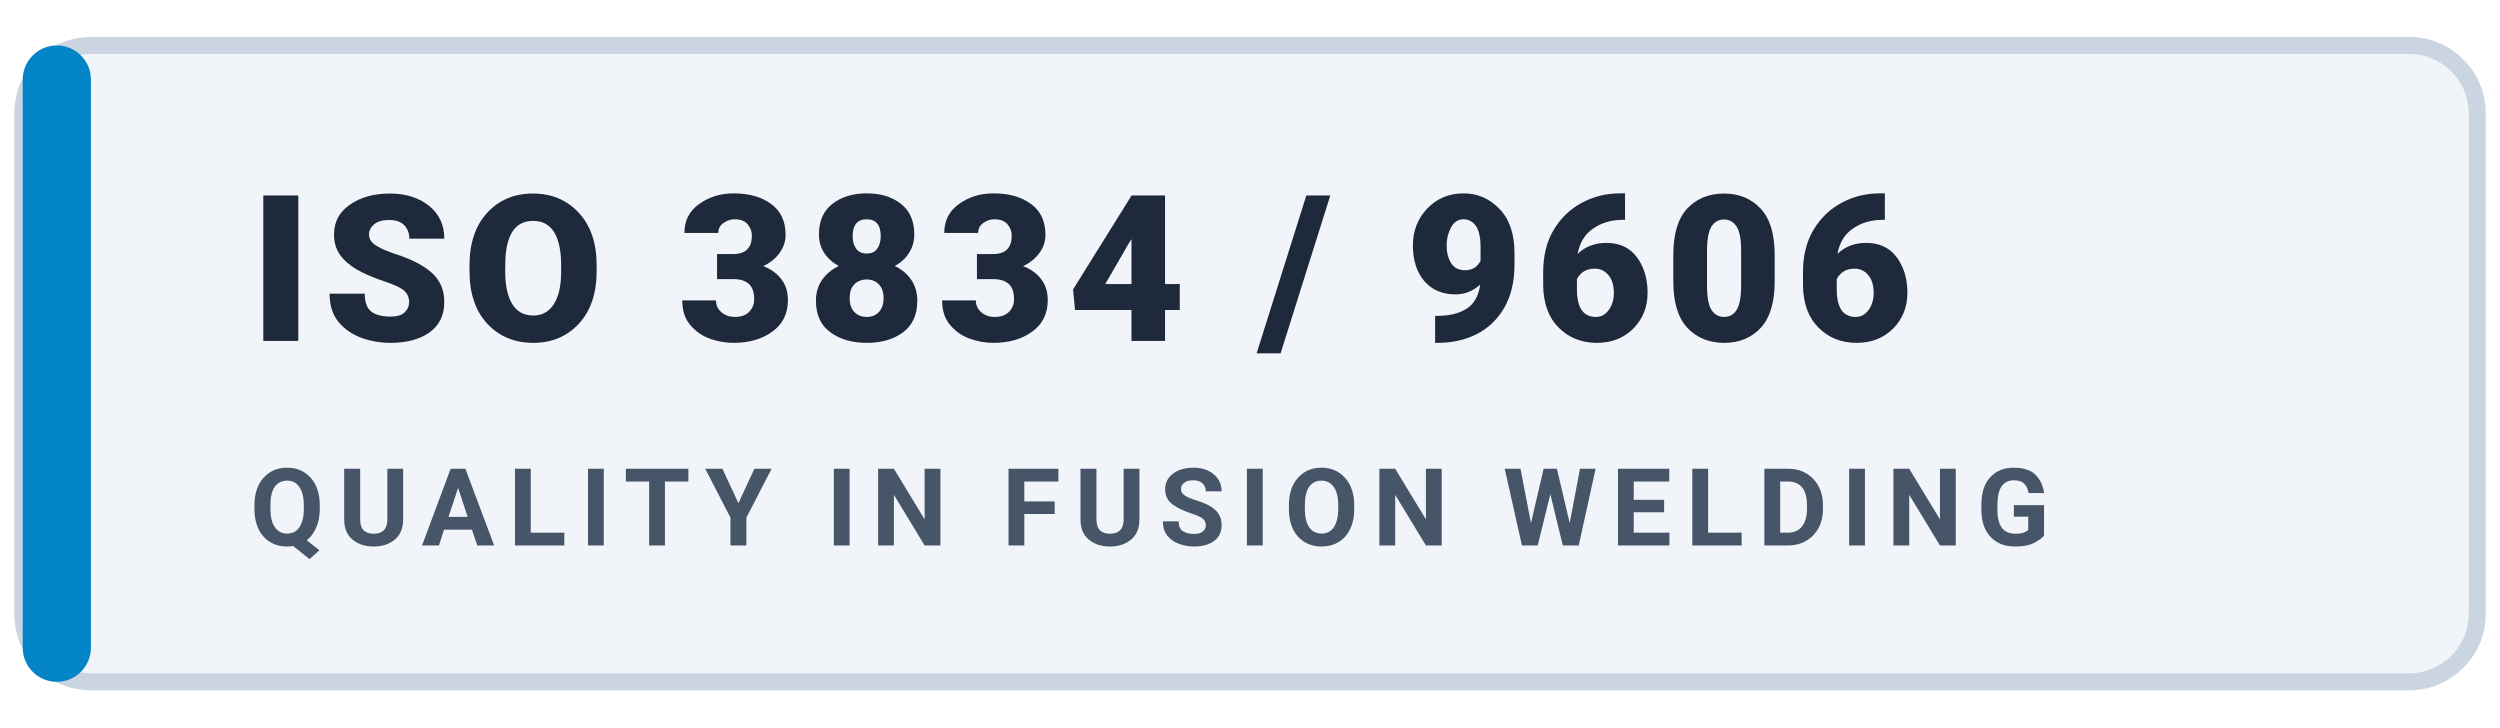
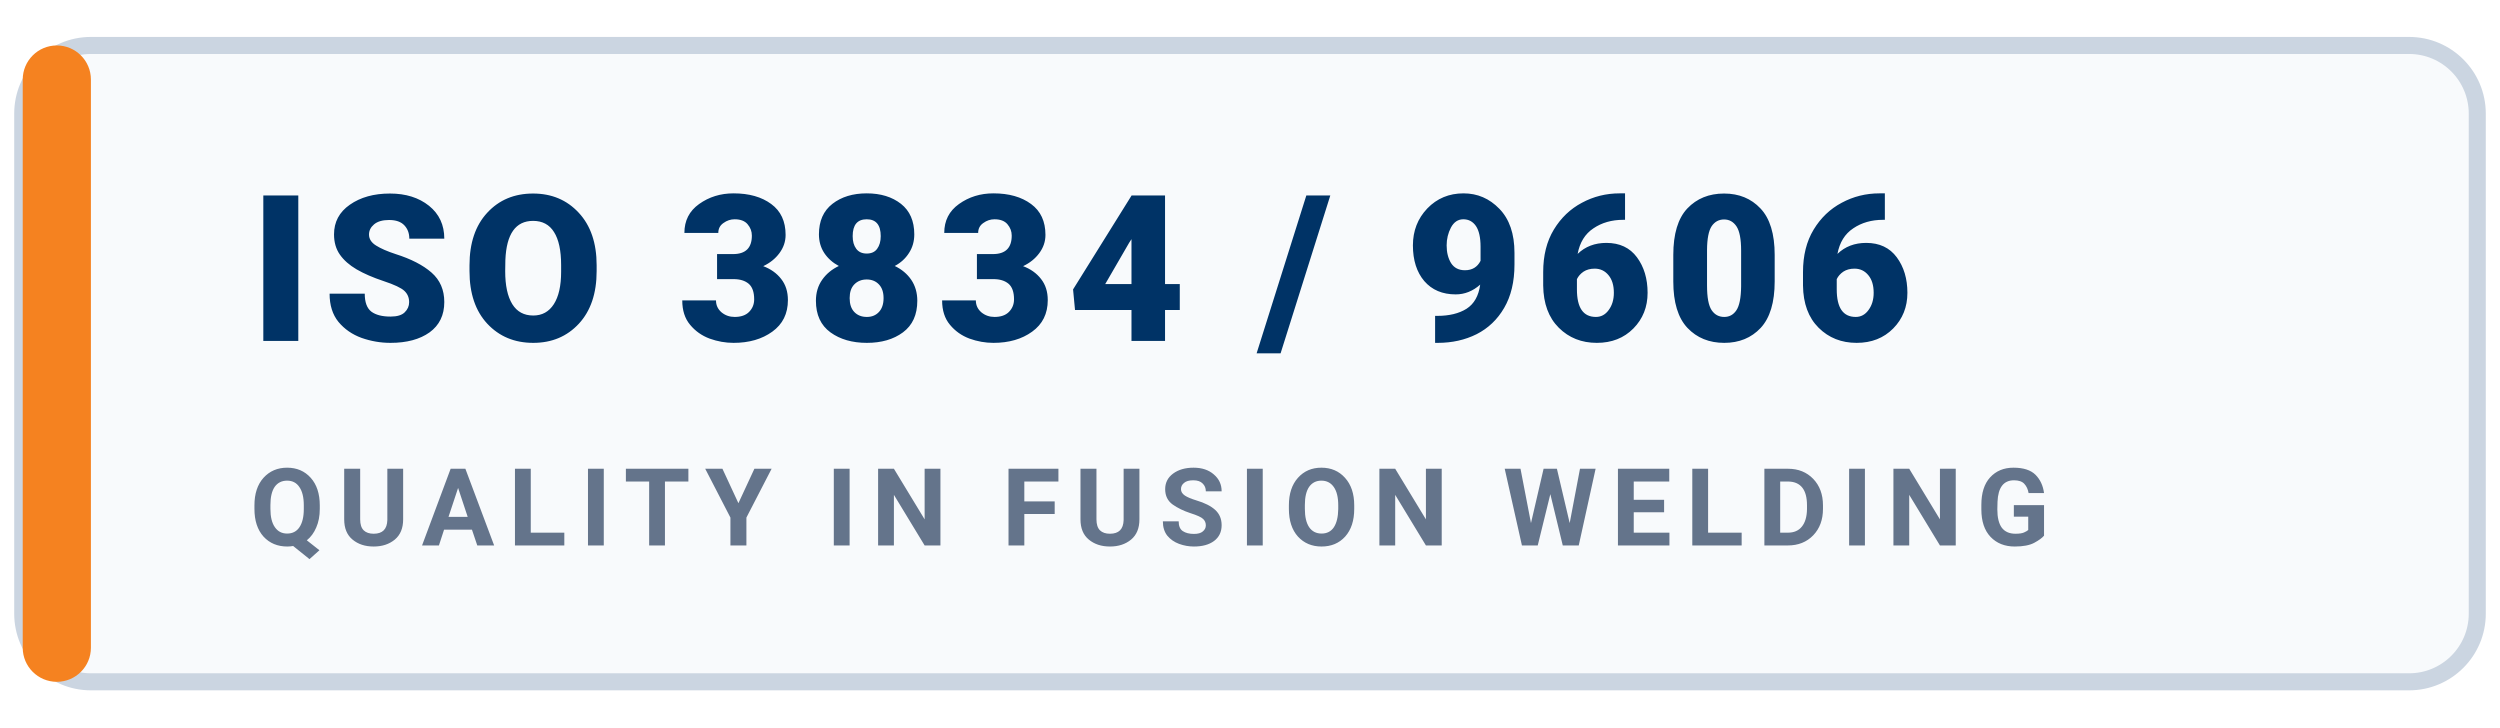
<svg xmlns="http://www.w3.org/2000/svg" viewBox="0 0 220 64" fill="none">
-   <rect x="2" y="4" width="216" height="56" rx="6" fill="#F1F5F9" stroke="#CBD5E1" stroke-width="1.5" />
-   <rect x="2" y="4" width="6" height="56" rx="3" fill="#0284C7" />
-   <text x="22" y="30" font-family="'Roboto', Arial, sans-serif" font-weight="900" font-size="18" letter-spacing="1" fill="#1E293B">ISO 3834 / 9606</text>
-   <text x="22" y="48" font-family="'Roboto', Arial, sans-serif" font-weight="600" font-size="9.5" letter-spacing="1.2" fill="#475569">QUALITY IN FUSION WELDING</text>
+   <rect x="2" y="4" width="216" height="56" rx="6" fill="#F8FAFC" stroke="#CBD5E1" stroke-width="1.5" />
+   <rect x="2" y="4" width="6" height="56" rx="3" fill="#F58220" />
+   <text x="22" y="30" font-family="'Roboto', Arial, sans-serif" font-weight="900" font-size="18" letter-spacing="1" fill="#003366">ISO 3834 / 9606</text>
+   <text x="22" y="48" font-family="'Roboto', Arial, sans-serif" font-weight="600" font-size="9.5" letter-spacing="1.2" fill="#64748B">QUALITY IN FUSION WELDING</text>
</svg>
